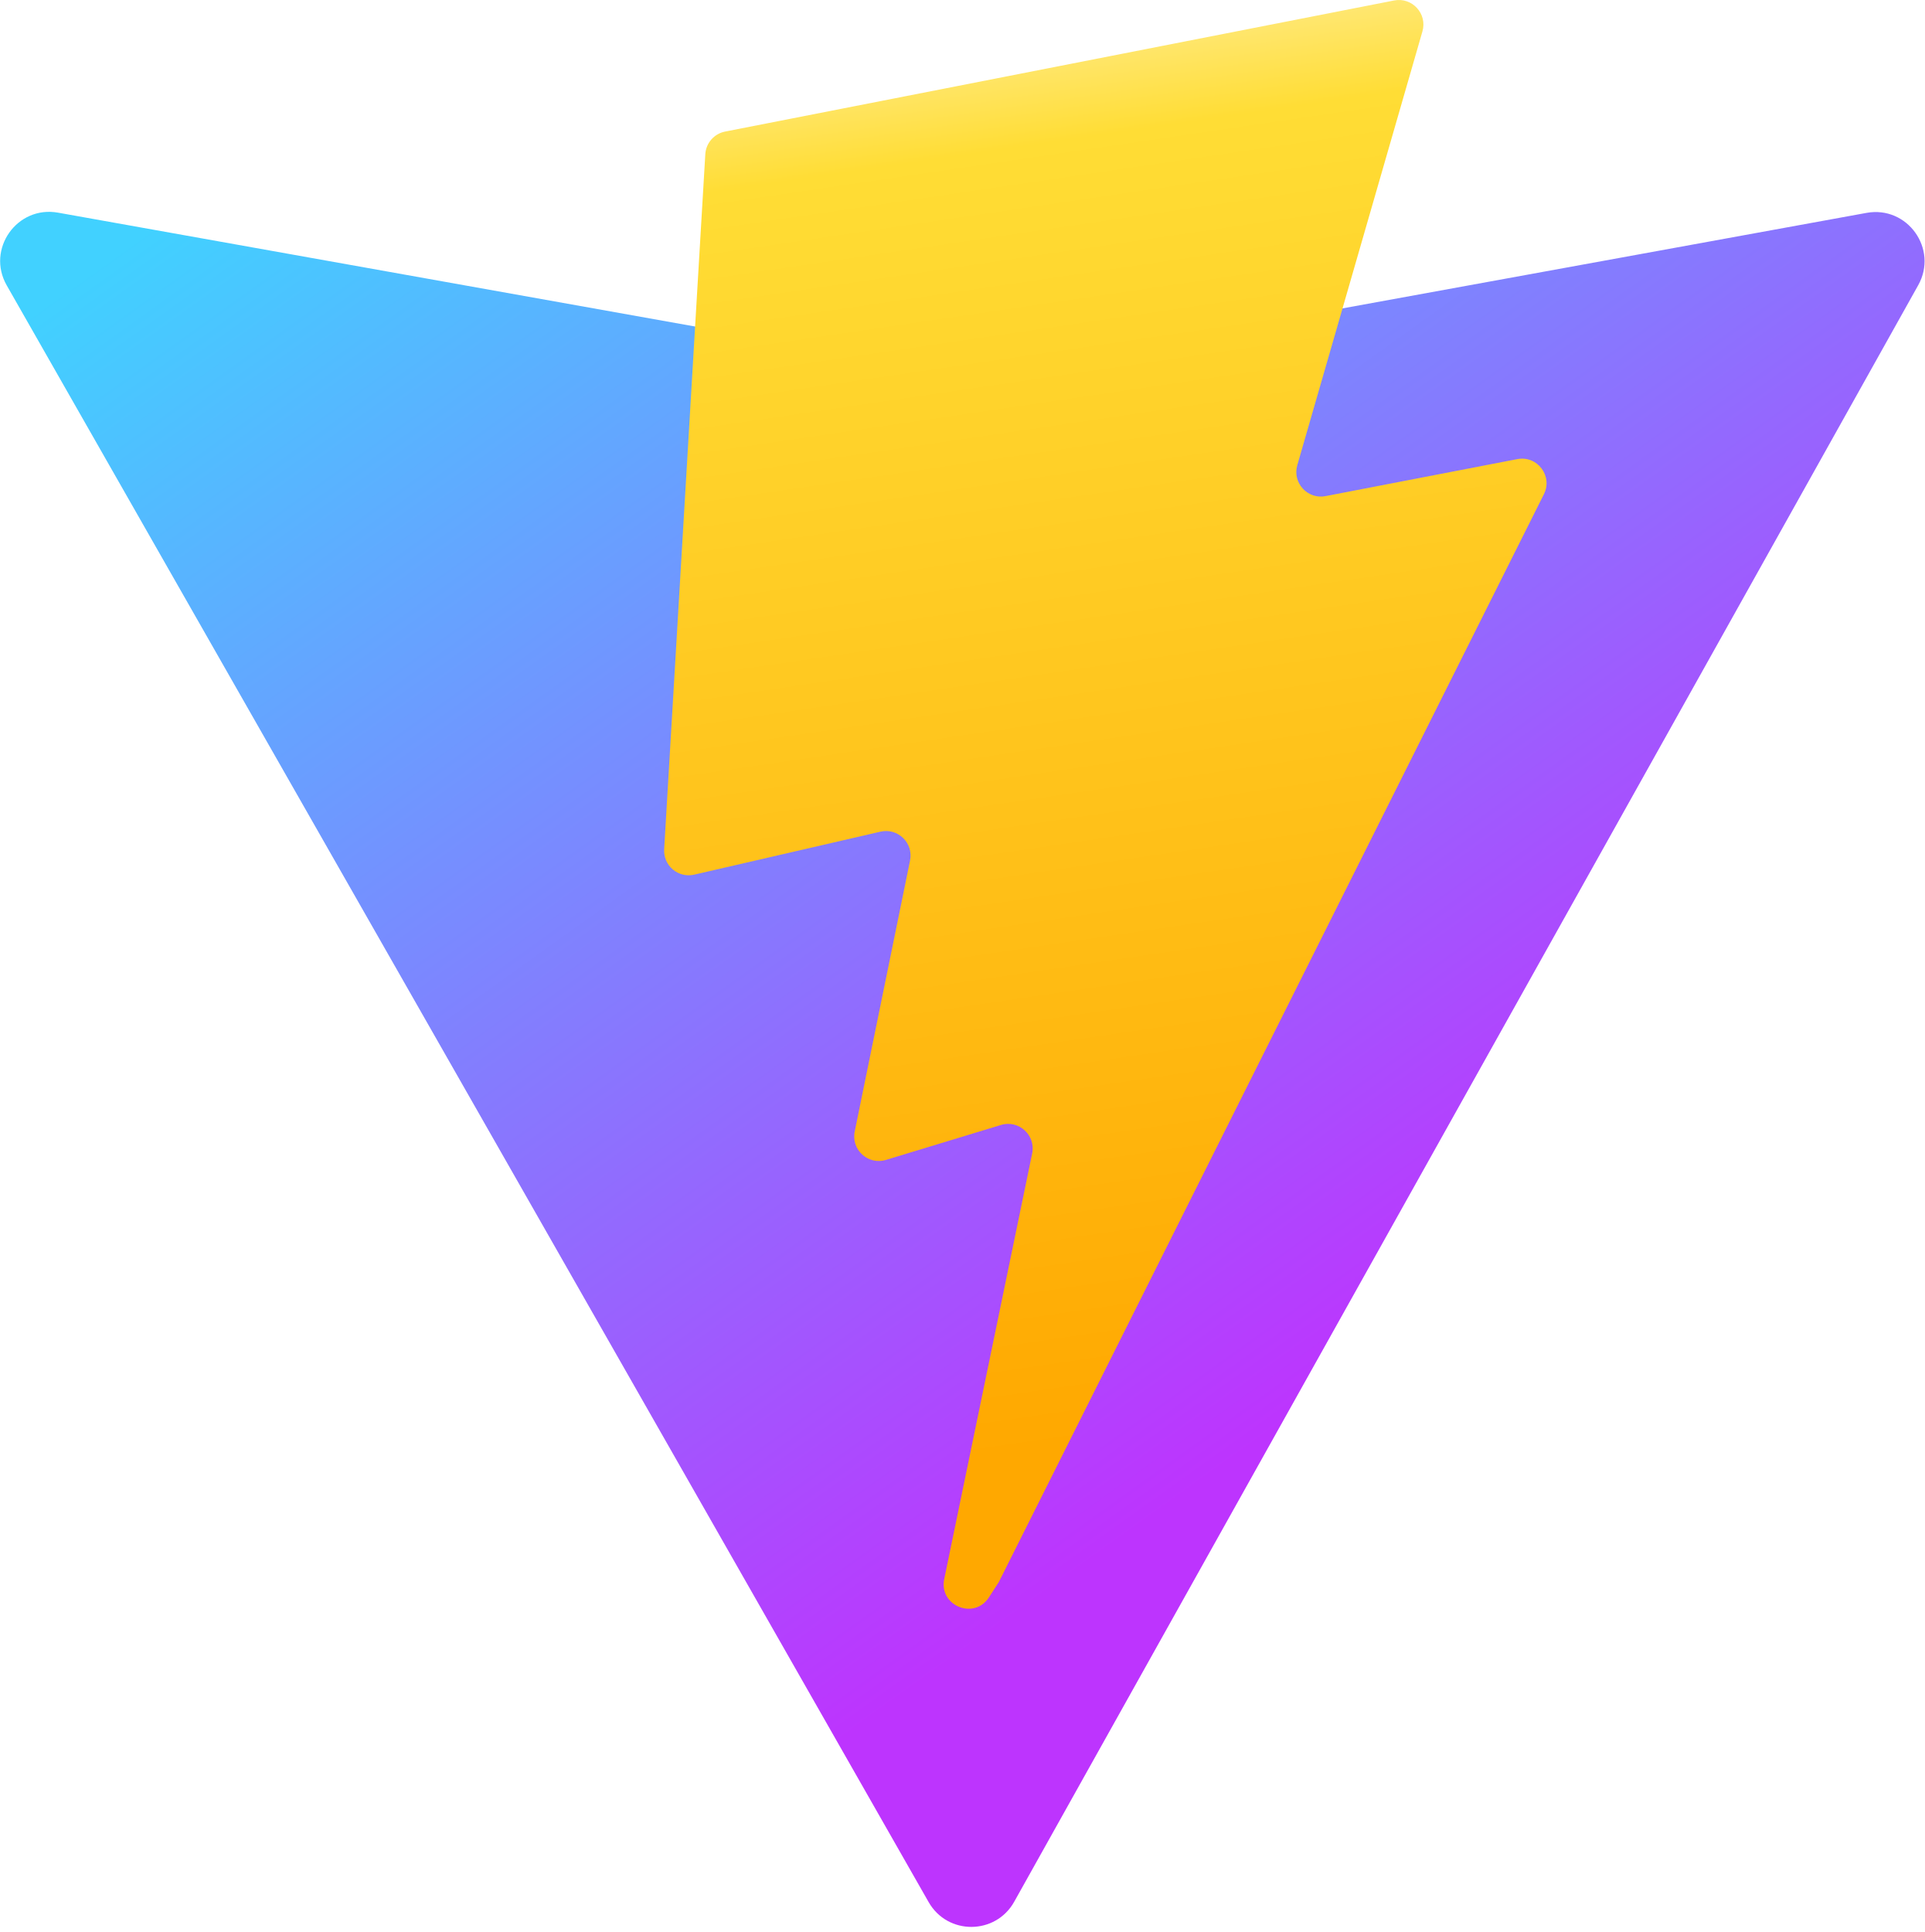
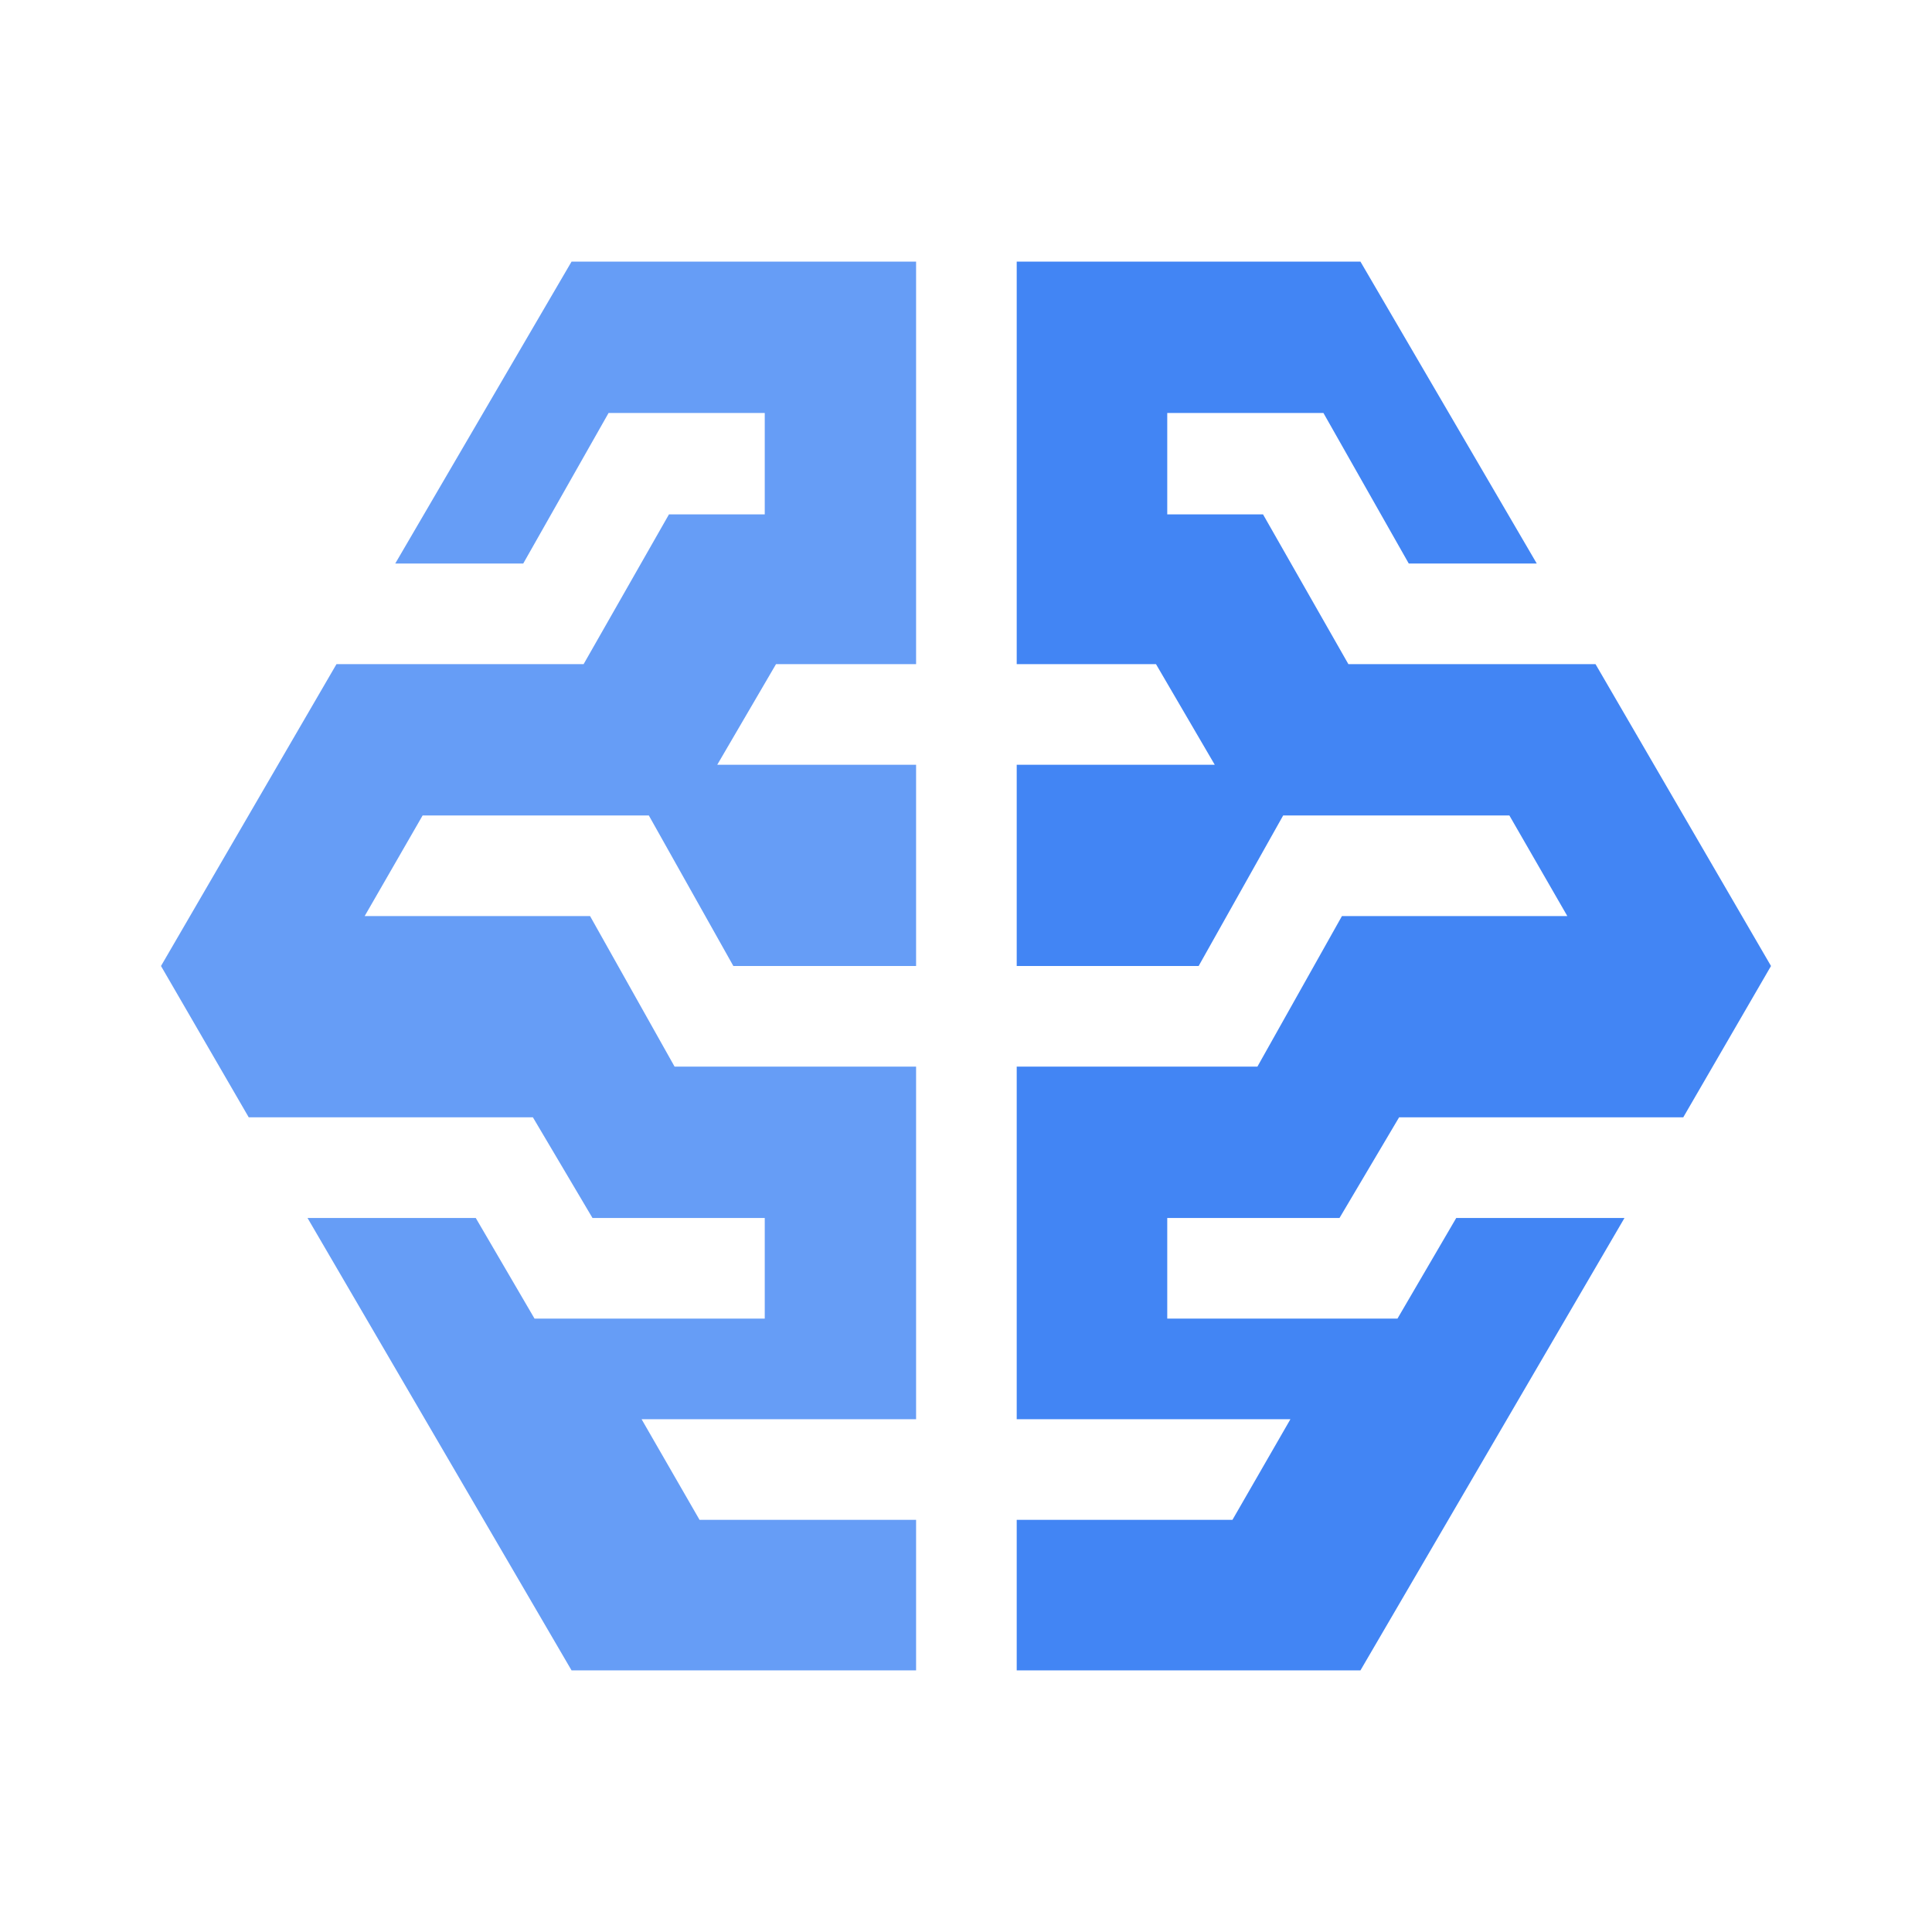
- <svg xmlns="http://www.w3.org/2000/svg" aria-hidden="true" role="img" class="iconify iconify--logos" width="31.88" height="32" preserveAspectRatio="xMidYMid meet" viewBox="0 0 256 257">
+ <svg xmlns="http://www.w3.org/2000/svg" width="128" height="128" viewBox="0 0 24 24">
  <defs>
-     <linearGradient id="IconifyId1813088fe1fbc01fb466" x1="-.828%" x2="57.636%" y1="7.652%" y2="78.411%">
-       <stop offset="0%" stop-color="#41D1FF" />
-       <stop offset="100%" stop-color="#BD34FE" />
-     </linearGradient>
-     <linearGradient id="IconifyId1813088fe1fbc01fb467" x1="43.376%" x2="50.316%" y1="2.242%" y2="89.03%">
-       <stop offset="0%" stop-color="#FFEA83" />
-       <stop offset="8.333%" stop-color="#FFDD35" />
-       <stop offset="100%" stop-color="#FFA800" />
-     </linearGradient>
-   </defs>
-   <path fill="url(#IconifyId1813088fe1fbc01fb466)" d="M255.153 37.938L134.897 252.976c-2.483 4.44-8.862 4.466-11.382.048L.875 37.958c-2.746-4.814 1.371-10.646 6.827-9.67l120.385 21.517a6.537 6.537 0 0 0 2.322-.004l117.867-21.483c5.438-.991 9.574 4.796 6.877 9.62Z" />
-   <path fill="url(#IconifyId1813088fe1fbc01fb467)" d="M185.432.063L96.44 17.501a3.268 3.268 0 0 0-2.634 3.014l-5.474 92.456a3.268 3.268 0 0 0 3.997 3.378l24.777-5.718c2.318-.535 4.413 1.507 3.936 3.838l-7.361 36.047c-.495 2.426 1.782 4.5 4.151 3.78l15.304-4.649c2.372-.72 4.652 1.36 4.15 3.788l-11.698 56.621c-.732 3.542 3.979 5.473 5.943 2.437l1.313-2.028l72.516-144.72c1.215-2.423-.88-5.186-3.54-4.672l-25.505 4.922c-2.396.462-4.435-1.77-3.759-4.114l16.646-57.705c.677-2.35-1.37-4.583-3.769-4.113Z" />
+ 
+ 
+ </defs>
+   <g data-name="Product Icons">
+     <g>
+       <polygon style="fill:#4285f4" points="16.64 15.13 17.38 13.88 20.91 13.88 22 12 19.82 8.25 16.75 8.25 15.69 6.39 14.5 6.39 14.5 5.13 16.44 5.13 17.5 7 19.09 7 16.9 3.25 12.63 3.25 12.63 8.25 14.36 8.25 15.09 9.5 12.63 9.5 12.63 12 14.89 12 15.94 10.13 18.75 10.13 19.47 11.38 16.67 11.38 15.62 13.25 12.63 13.25 12.63 17.63 16.03 17.63 15.31 18.88 12.63 18.88 12.63 20.75 16.9 20.75 20.18 15.13 18.09 15.13 17.36 16.38 14.5 16.38 14.5 15.13 16.64 15.13" />
+       <polygon style="fill:#669df6" points="7.36 15.13 6.62 13.88 3.09 13.88 2 12 4.18 8.25 7.25 8.25 8.31 6.39 9.5 6.39 9.5 5.13 7.56 5.13 6.5 7 4.91 7 7.1 3.25 11.38 3.25 11.38 8.25 9.64 8.25 8.91 9.5 11.38 9.5 11.38 12 9.11 12 8.06 10.13 5.25 10.13 4.53 11.38 7.33 11.38 8.38 13.25 11.38 13.25 11.38 17.63 7.97 17.63 8.69 18.88 11.38 18.88 11.38 20.75 7.1 20.75 3.82 15.13 5.91 15.13 6.64 16.38 9.5 16.38 9.5 15.13 7.36 15.13" />
+     </g>
+   </g>
</svg>
